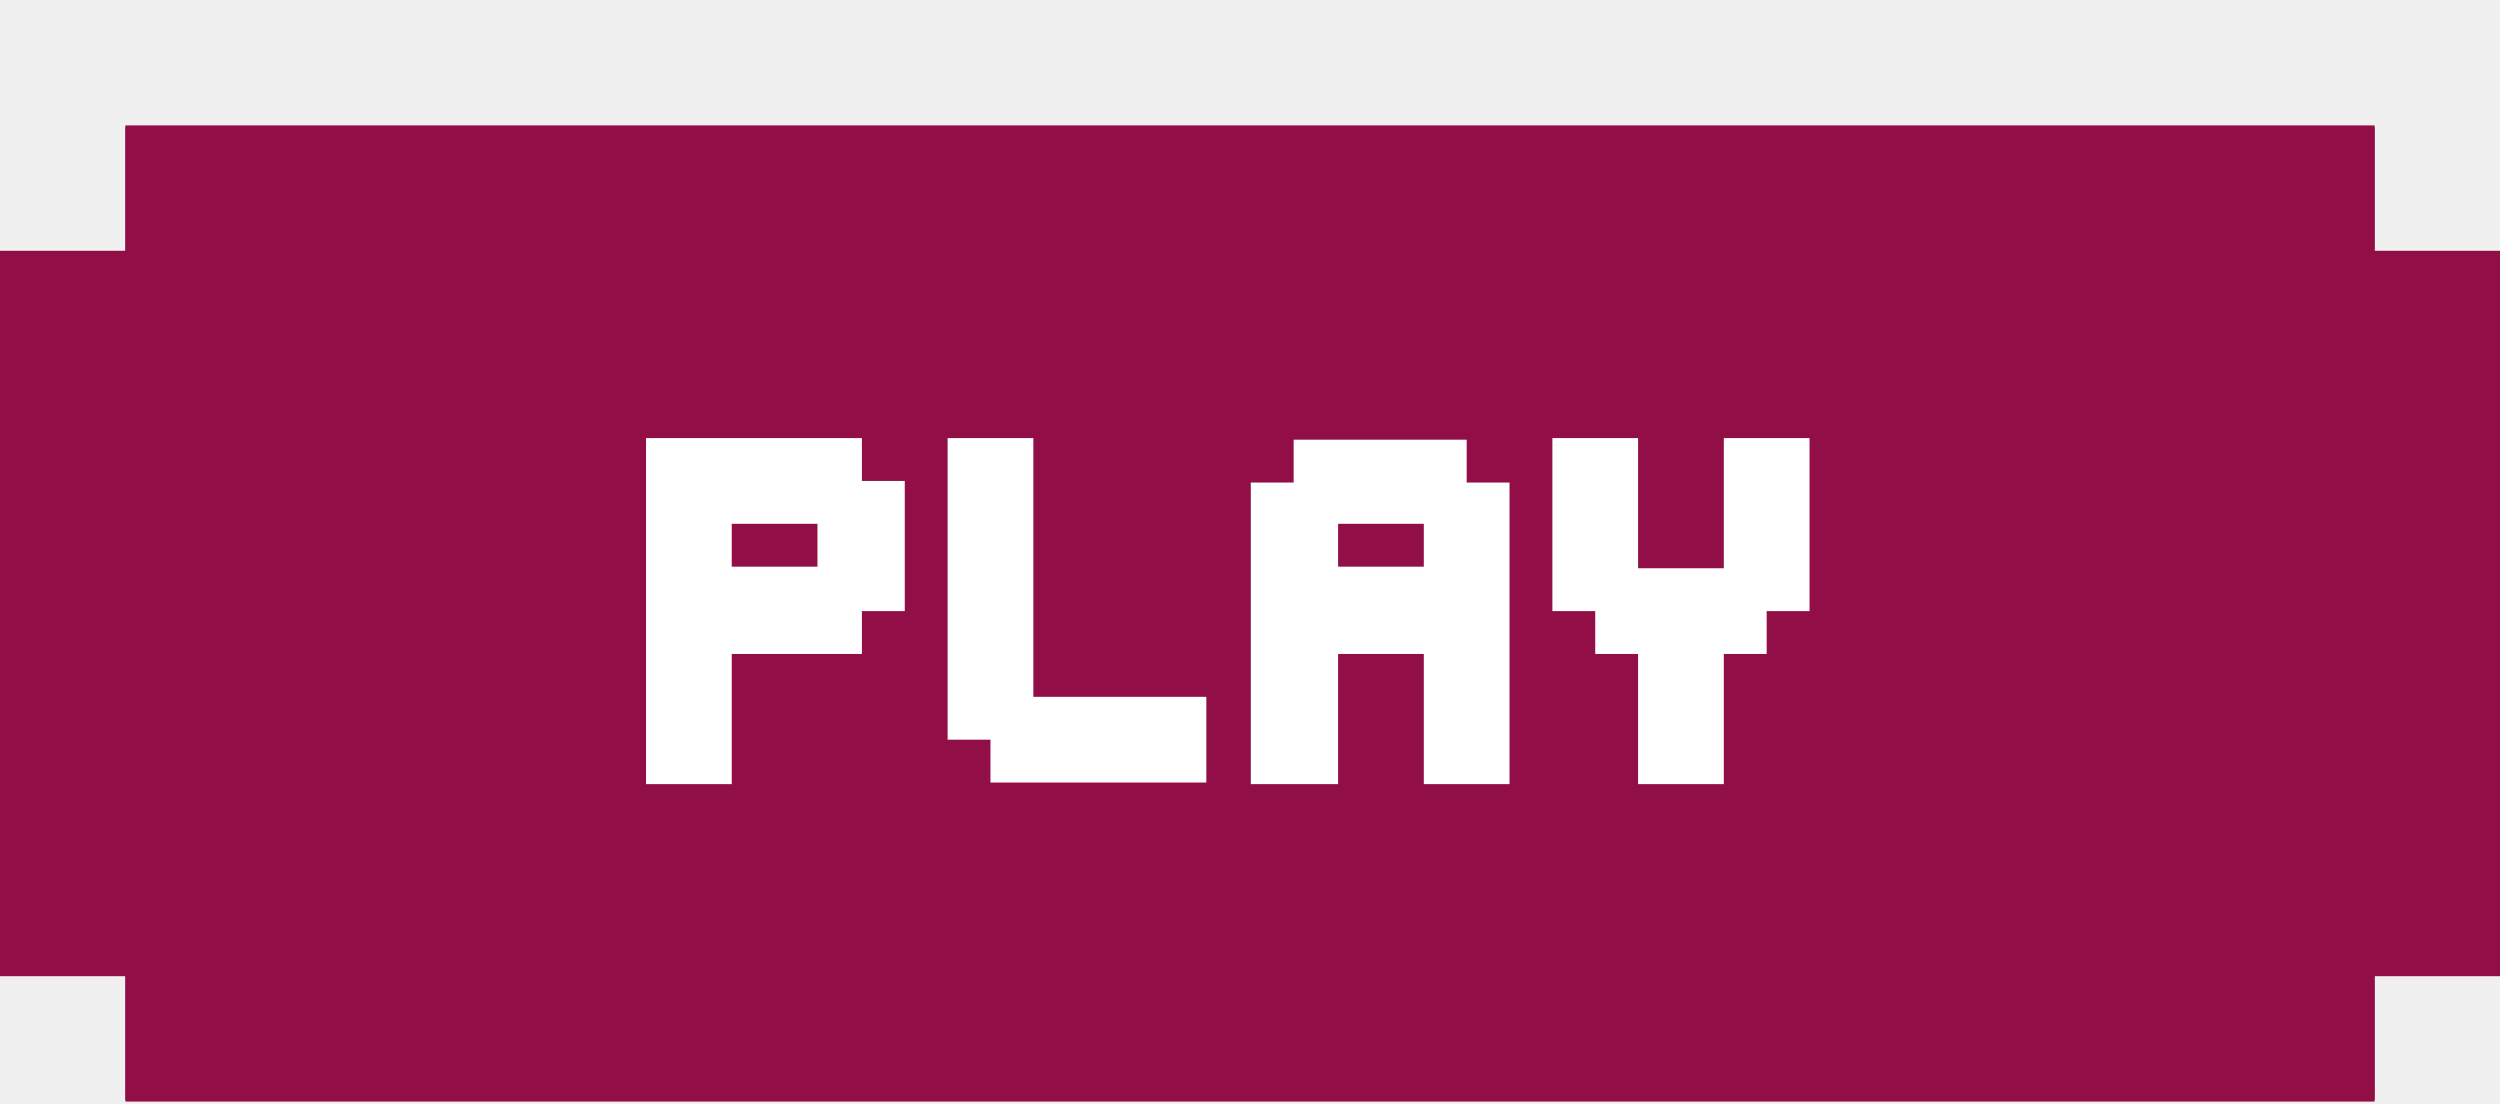
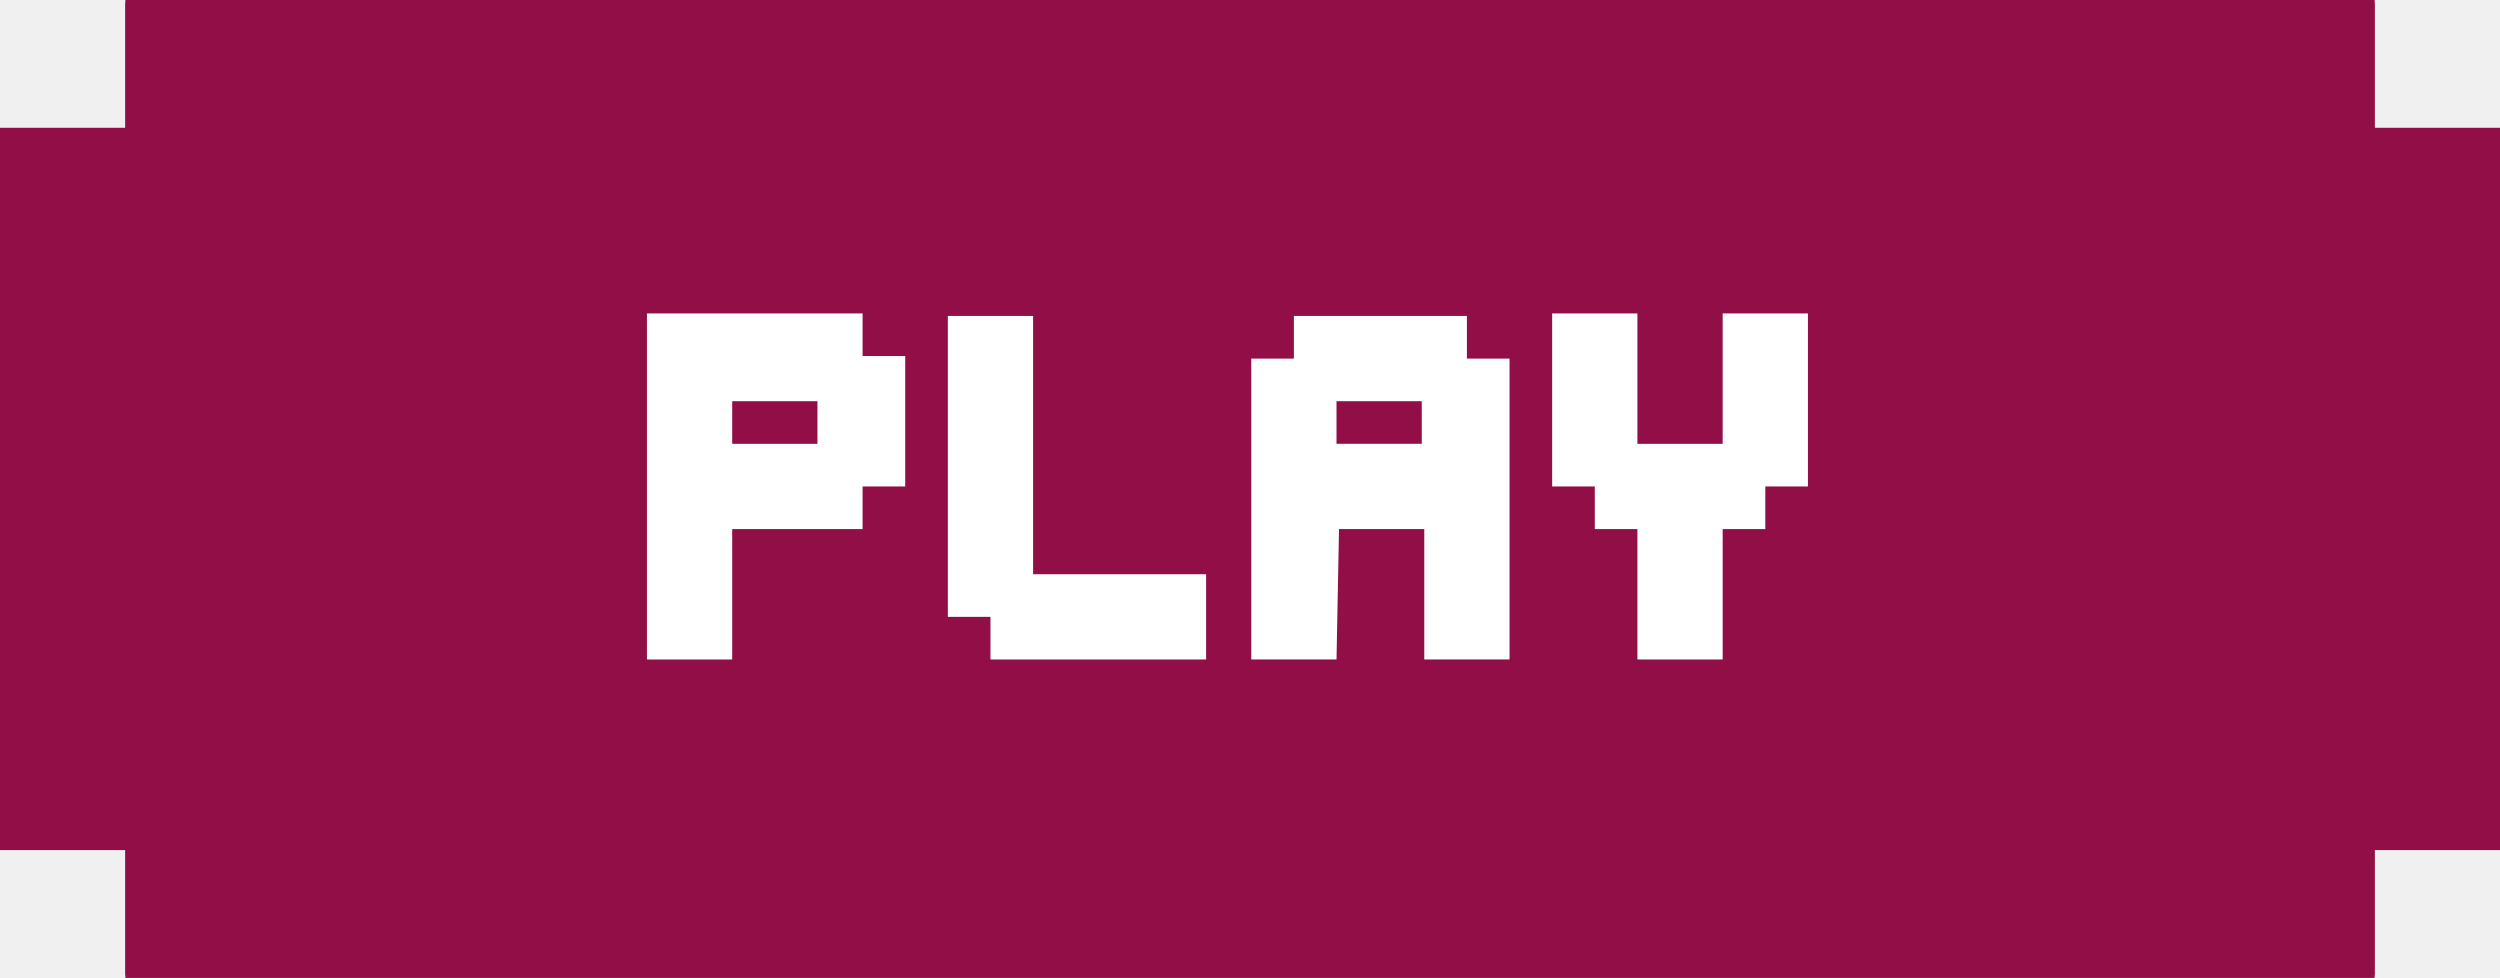
- <svg xmlns="http://www.w3.org/2000/svg" version="1.1" id="Layer_1" x="0px" y="0px" width="157.5px" height="69.5px" viewBox="0 0 157.5 69.5" style="enable-background:new 0 0 157.5 69.5;" xml:space="preserve">
+ <svg xmlns="http://www.w3.org/2000/svg" version="1.1" x="0px" y="0px" width="99.7px" height="39px" viewBox="0 0 99.7 39" style="enable-background:new 0 0 99.7 39;" xml:space="preserve">
  <style type="text/css">
- 	.st0{fill:#5895B7;}
- 	.st1{opacity:0.8;}
- 	.st2{fill:#C17620;}
- 	.st3{fill:#F4C24A;}
- 	.st4{fill:#FFFFFF;}
- 	.st5{fill:#2A6FBA;}
- 	.st6{fill:#4ABAEF;}
- 	.st7{fill:#95C9C8;}
- 	.st8{fill:#DDEFEE;}
- 	.st9{fill:#1B8E6F;}
- 	.st10{fill:#3CEA8A;}
- 	.st11{opacity:0.4;fill:#666666;}
- 	.st12{fill:#33BC6E;}
- 	.st13{fill:none;}
- 	.st14{fill:#7149A4;}
- 	.st15{fill:#BD86E0;}
- 	.st16{opacity:0.4;fill:#666666;stroke:#666666;stroke-width:4;stroke-linejoin:bevel;stroke-miterlimit:10;}
- 	.st17{fill:#F2F2F2;}
- 	.st18{fill:#E6E6E6;}
- 	.st19{fill:none;stroke:#000000;stroke-width:4;stroke-linejoin:bevel;stroke-miterlimit:10;}
- 	.st20{fill:#C6E0DE;}
- 	.st21{fill:#A7C6C3;}
- 	.st22{fill:#EE3D53;}
- 	.st23{fill:none;stroke:#000000;stroke-width:2;stroke-miterlimit:10;}
- 	.st24{fill:#A17559;}
- 	.st25{fill:#910E46;}
- 	.st26{fill:#238D6F;}
- 	.st27{fill:#704CA2;}
- 	.st28{fill:#47E88D;}
- 	.st29{fill:#BC88DE;}
+ 	.st0{fill:#910E46;}
+ 	.st1{fill:#FFFFFF;}
</style>
+   <defs>
+ </defs>
+   <polygon class="st0" points="94.7,5.1 94.7,0 89.7,0 48.6,0 5,0 5,5.1 0,5.1 0,33.9 5,33.9 5,38.9 48.6,38.9 89.7,38.9 94.7,38.9  94.7,33.9 99.7,33.9 99.7,5.1 " />
+   <polygon class="st0" points="94.7,5.1 94.7,0.1 89.7,0.1 48.6,0.1 5,0.1 5,5.1 0,5.1 0,33.9 5,33.9 5,39 48.6,39 89.7,39 94.7,39  94.7,33.9 99.7,33.9 99.7,5.1 " />
  <g>
-     <rect x="531.2" y="243.9" class="st0" width="484" height="82" />
-     <rect x="983.2" y="317.9" class="st0" width="107" height="30" />
-     <g class="st1">
-       <g>
-         <polygon class="st0" points="547.2,263.9 547.2,345.9 451.2,345.9 451.2,334.9 463.2,334.9 463.2,322.9 475.2,322.9 475.2,310.9      487.2,310.9 487.2,298.9 475.2,298.9 475.2,286.9 463.2,286.9 463.2,274.9 451.2,274.9 451.2,263.9    " />
-       </g>
-       <polygon class="st0" points="533.2,321.9 547.2,344.9 547.2,321.9   " />
-     </g>
-     <g>
-       <g>
-         <polygon class="st2" points="994.2,255.9 994.2,337.9 1090.2,337.9 1090.2,326.9 1078.2,326.9 1078.2,314.9 1066.2,314.9      1066.2,302.9 1054.2,302.9 1054.2,290.9 1066.2,290.9 1066.2,278.9 1078.2,278.9 1078.2,266.9 1090.2,266.9 1090.2,255.9    " />
-         <polygon class="st3" points="994.2,244.9 994.2,326.9 1090.2,326.9 1090.2,315.9 1078.2,315.9 1078.2,303.9 1066.2,303.9      1066.2,291.9 1054.2,291.9 1054.2,279.9 1066.2,279.9 1066.2,267.9 1078.2,267.9 1078.2,255.9 1090.2,255.9 1090.2,244.9    " />
-       </g>
-       <polygon class="st2" points="1008.2,313.9 994.2,336.9 994.3,313.9   " />
-       <g>
-         <g>
-           <polygon class="st2" points="538.2,255.9 538.2,337.9 442.2,337.9 442.2,326.9 454.2,326.9 454.2,314.9 466.2,314.9       466.2,302.9 478.2,302.9 478.2,290.9 466.2,290.9 466.2,278.9 454.2,278.9 454.2,266.9 442.2,266.9 442.2,255.9     " />
-           <polygon class="st3" points="538.2,244.9 538.2,326.9 442.2,326.9 442.2,315.9 454.2,315.9 454.2,303.9 466.2,303.9       466.2,291.9 478.2,291.9 478.2,279.9 466.2,279.9 466.2,267.9 454.2,267.9 454.2,255.9 442.2,255.9 442.2,244.9     " />
-         </g>
-         <polygon class="st2" points="524.2,313.9 538.2,336.9 538.2,313.9    " />
-       </g>
-       <g>
-         <rect x="524.2" y="231.9" class="st2" width="484" height="82" />
-         <rect x="524.2" y="219.9" class="st3" width="484" height="82" />
-       </g>
-     </g>
-     <g>
-       <path class="st4" d="M594.8,279.7h-8.6v-34.6h8.6v13h8.6v-13h8.6v34.6h-8.6v-13h-8.6V279.7z" />
-       <path class="st4" d="M616.4,249.5h4.3v-4.3H638v4.3h4.3v25.9H638v4.3h-17.3v-4.3h-4.3V249.5z M625.1,271.1h8.6v-17.3h-8.6V271.1z" />
-       <path class="st4" d="M655.3,279.7h-8.6v-34.6h8.6v17.3h4.3v-4.3h4.3v4.3h4.3v-17.3h8.6v34.6h-8.6v-4.3H664v-4.3h-4.3v4.3h-4.3    V279.7z" />
-       <path class="st4" d="M711.5,245.2h25.9v8.6h-8.6v25.9h-8.6v-25.9h-8.6V245.2z" />
-       <path class="st4" d="M741.7,249.5h4.3v-4.3h17.3v4.3h4.3v25.9h-4.3v4.3H746v-4.3h-4.3V249.5z M750.4,271.1h8.6v-17.3h-8.6V271.1z" />
-       <path class="st4" d="M810.8,279.7h-8.6v-34.6h21.6v4.3h4.3v13h-4.3v4.3h-13V279.7z M810.8,258.1h8.6v-4.3h-8.6V258.1z" />
-       <path class="st4" d="M836.8,275.4h-4.3v-30.2h8.6v25.9h17.3v8.6h-21.6V275.4z" />
-       <path class="st4" d="M871.3,279.7h-8.6v-30.2h4.3v-4.3h17.3v4.3h4.3v30.2H880v-13h-8.6V279.7z M880,258.1v-4.3h-8.6v4.3H880z" />
-       <path class="st4" d="M892.9,245.2h8.6v13h8.6v-13h8.6v17.3h-4.3v4.3h-4.3v13h-8.6v-13h-4.3v-4.3h-4.3V245.2z" />
-     </g>
-   </g>
-   <polygon class="st5" points="700.2,512.9 688.2,512.9 615.2,512.9 615.2,524.9 603.2,524.9 603.2,609.9 615.2,609.9 615.2,621.9   688.2,621.9 700.2,621.9 700.2,609.9 712.2,609.9 712.2,524.9 700.2,524.9 " />
-   <polygon class="st5" points="700.2,512.9 688.2,512.9 615.2,512.9 615.2,524.9 603.2,524.9 603.2,609.9 615.2,609.9 615.2,621.9   688.2,621.9 700.2,621.9 700.2,609.9 712.2,609.9 712.2,524.9 700.2,524.9 " />
-   <g>
-     <path class="st4" d="M639.8,547.2h28.4v5.7h5.7v17.1h-5.7v5.7h-17.1v-11.4h11.4v-5.7h-22.8V547.2z M651.2,581.3h11.4v11.4h-11.4   V581.3z" />
-   </g>
-   <polygon class="st5" points="851.2,512.9 839.2,512.9 766.2,512.9 766.2,524.9 754.2,524.9 754.2,609.9 766.2,609.9 766.2,621.9   839.2,621.9 851.2,621.9 851.2,609.9 863.2,609.9 863.2,524.9 851.2,524.9 " />
-   <polygon class="st6" points="851.2,502.9 839.2,502.9 766.2,502.9 766.2,514.9 754.2,514.9 754.2,599.9 766.2,599.9 766.2,611.9   839.2,611.9 851.2,611.9 851.2,599.9 863.2,599.9 863.2,514.9 851.2,514.9 " />
-   <g>
-     <path class="st4" d="M790.8,537.2h28.4v5.7h5.7v17.1h-5.7v5.7h-17.1v-11.4h11.4v-5.7h-22.8V537.2z M802.2,571.3h11.4v11.4h-11.4   V571.3z" />
-   </g>
-   <g>
-     <polygon class="st0" points="1886.2,357.5 1874.6,357.5 1874.6,345.8 1863.1,345.8 1863.1,333 1364.4,333 1364.4,345.8    1352.8,345.8 1352.8,357.5 1341.2,357.5 1341.2,1042.2 1352.8,1042.2 1352.8,1053.9 1364.4,1053.9 1364.4,1066.7 1863.1,1066.7    1863.1,1053.9 1874.6,1053.9 1874.6,1042.2 1886.2,1042.2  " />
-     <polygon class="st7" points="1886.2,345.5 1874.6,345.5 1874.6,333.8 1863.1,333.8 1863.1,321 1364.4,321 1364.4,333.8    1352.8,333.8 1352.8,345.5 1341.2,345.5 1341.2,1030.2 1352.8,1030.2 1352.8,1041.8 1364.4,1041.8 1364.4,1054.6 1863.1,1054.6    1863.1,1041.8 1874.6,1041.8 1874.6,1030.2 1886.2,1030.2  " />
-     <polygon class="st8" points="1886.2,333.4 1874.6,333.4 1874.6,321.8 1863.1,321.8 1863.1,309 1364.4,309 1364.4,321.8    1352.8,321.8 1352.8,333.4 1341.2,333.4 1341.2,1018.2 1352.8,1018.2 1352.8,1029.8 1364.4,1029.8 1364.4,1042.6 1863.1,1042.6    1863.1,1029.8 1874.6,1029.8 1874.6,1018.2 1886.2,1018.2  " />
-   </g>
-   <g>
-     <polygon class="st9" points="837.2,-7 827.2,-7 452.3,-7 452.3,3 442.2,3 442.2,60.9 452.3,60.9 452.3,71 827.2,71 837.2,71    837.2,60.9 847.3,60.9 847.3,3 837.2,3  " />
-     <polygon class="st10" points="837.2,-17 827.2,-17 452.3,-17 452.3,-7 442.2,-7 442.2,50.9 452.3,50.9 452.3,61 827.2,61 837.2,61    837.2,50.9 847.3,50.9 847.3,-7 837.2,-7  " />
-     <g>
-       <path class="st4" d="M562.3,33.9h-6.9V6.2h17.3v3.5h3.5V20h-3.5v3.5h-10.4V33.9z M562.3,16.6h6.9v-3.5h-6.9V16.6z" />
-       <path class="st4" d="M583,30.4h-3.5V6.2h6.9v20.7h13.8v6.9H583V30.4z" />
-       <path class="st4" d="M610.7,33.9h-6.9V9.7h3.5V6.2H621v3.5h3.5v24.2h-6.9V23.5h-6.9V33.9z M617.6,16.6v-3.5h-6.9v3.5H617.6z" />
-       <path class="st4" d="M627.9,6.2h6.9v10.4h6.9V6.2h6.9V20h-3.5v3.5h-3.5v10.4h-6.9V23.5h-3.5V20h-3.5V6.2z" />
-       <path class="st4" d="M655.6,30.4h-3.5V9.7h3.5V6.2h17.3v6.9H659v3.5h6.9v6.9H659v3.5h13.8v6.9h-17.3V30.4z" />
-       <path class="st4" d="M686.7,23.5h-3.5v10.4h-6.9V6.2h17.3v3.5h3.5V20h-3.5v3.5h3.5v10.4h-6.9v-6.9h-3.5V23.5z M683.2,16.6h6.9    v-3.5h-6.9V16.6z" />
-       <path class="st4" d="M724.7,6.2h6.9v27.6h-6.9V6.2z" />
-     </g>
-   </g>
-   <g>
-     <polygon class="st11" points="476.4,-127.6 474.4,-133.4 470.4,-145.4 452.6,-139.4 454.5,-133.6 448.8,-131.7 452.8,-119.6    458.6,-121.6 460.6,-115.8 472.6,-119.9 470.6,-125.7  " />
-     <polygon class="st11" points="515.2,-139.7 513.2,-145.4 509.2,-157.5 491.4,-151.4 493.3,-145.7 487.6,-143.7 491.6,-131.7    497.4,-133.7 499.4,-127.9 511.4,-132 509.4,-137.7  " />
-     <rect x="455.6" y="-186.6" transform="matrix(0.9472 -0.3207 0.3207 0.9472 77.9302 138.4341)" width="7.1" height="38.6" />
-     <polygon points="474.8,-132.4 472.8,-138.2 468.7,-150.2 451,-144.2 452.9,-138.4 447.1,-136.5 451.2,-124.4 457,-126.4    458.9,-120.6 471,-124.7 469,-130.5  " />
-     <rect x="494.1" y="-199.7" transform="matrix(0.9472 -0.3207 0.3207 0.9472 84.1402 150.0838)" width="7.1" height="38.6" />
-     <polygon points="513.2,-145.4 511.3,-151.2 507.2,-163.2 489.4,-157.2 491.4,-151.4 485.6,-149.5 489.7,-137.5 495.4,-139.4    497.4,-133.7 509.4,-137.7 507.5,-143.5  " />
-     <rect x="445.6" y="-208.9" transform="matrix(0.9472 -0.3207 0.3207 0.9472 89.0444 139.9896)" width="47.7" height="17.3" />
-   </g>
-   <g>
-     <polygon class="st11" points="542.6,-94 543.5,-98.2 545.4,-106.8 532.6,-109.6 531.7,-105.5 527.6,-106.4 525.7,-97.8    529.8,-96.8 528.9,-92.7 537.5,-90.8 538.5,-94.9  " />
-     <polygon class="st11" points="570.1,-87.3 571,-91.4 572.9,-100 560.1,-102.9 559.2,-98.7 555.1,-99.6 553.2,-91 557.3,-90.1    556.4,-85.9 565.1,-84 566,-88.2  " />
-     <rect x="544.2" y="-137.4" transform="matrix(0.9766 0.2149 -0.2149 0.9766 -13.866 -120.3652)" width="5" height="26.9" />
-     <polygon points="543.4,-97.5 544.3,-101.6 546.2,-110.3 533.4,-113.1 532.5,-108.9 528.3,-109.9 526.4,-101.2 530.6,-100.3    529.7,-96.2 538.3,-94.3 539.2,-98.4  " />
-     <rect x="571.8" y="-131.3" transform="matrix(0.9766 0.2149 -0.2149 0.9766 -11.9119 -126.1671)" width="5" height="26.9" />
-     <polygon points="571,-91.4 571.9,-95.6 573.8,-104.2 561.1,-107 560.1,-102.9 556,-103.8 554.1,-95.1 558.2,-94.2 557.3,-90.1    566,-88.2 566.9,-92.3  " />
-     <rect x="548" y="-145.9" transform="matrix(0.9766 0.2149 -0.2149 0.9766 -16.8778 -124.6096)" width="33.3" height="12" />
-   </g>
-   <g>
-     <polygon class="st11" points="618.6,-155.8 617.9,-158.9 616.5,-165.2 607.1,-163.1 607.8,-160.1 604.8,-159.4 606.2,-153.1    609.2,-153.7 609.9,-150.7 616.3,-152.1 615.6,-155.2  " />
-     <polygon class="st11" points="639,-159.8 638.4,-162.9 637,-169.2 627.6,-167.1 628.2,-164.1 625.2,-163.4 626.6,-157.1    629.7,-157.8 630.3,-154.7 636.7,-156.1 636,-159.2  " />
-     <rect x="610.2" y="-186.9" transform="matrix(0.9761 -0.2173 0.2173 0.9761 53.0854 128.7609)" width="3.6" height="19.8" />
-     <polygon points="618.1,-158.4 617.4,-161.4 616,-167.8 606.6,-165.7 607.3,-162.6 604.2,-161.9 605.6,-155.6 608.7,-156.3    609.3,-153.2 615.7,-154.6 615,-157.7  " />
-     <rect x="630.5" y="-191.4" transform="matrix(0.9761 -0.2173 0.2173 0.9761 54.5529 133.0657)" width="3.6" height="19.8" />
-     <polygon points="638.4,-162.9 637.7,-165.9 636.3,-172.3 626.9,-170.2 627.6,-167.1 624.5,-166.5 625.9,-160.1 629,-160.8    629.7,-157.8 636,-159.2 635.3,-162.2  " />
-     <rect x="606.9" y="-197.7" transform="matrix(0.9761 -0.2173 0.2173 0.9761 56.7786 129.9044)" width="24.4" height="8.8" />
-   </g>
-   <g>
-     <polygon class="st11" points="639.2,-110.1 641.8,-114.2 647.3,-122.7 634.6,-130.8 632,-126.7 627.9,-129.3 622.4,-120.7    626.6,-118.1 623.9,-114 632.5,-108.6 635.1,-112.7  " />
-     <polygon class="st11" points="666.2,-92 668.8,-96.1 674.3,-104.6 661.6,-112.7 659,-108.6 654.9,-111.2 649.4,-102.6 653.5,-100    650.9,-95.9 659.5,-90.5 662.1,-94.6  " />
-     <rect x="652.5" y="-156.2" transform="matrix(0.844 0.5363 -0.5363 0.844 26.7455 -373.4218)" width="5.7" height="30.9" />
-     <polygon points="641.4,-113.5 644,-117.6 649.5,-126.2 636.8,-134.2 634.2,-130.1 630.1,-132.7 624.6,-124.2 628.7,-121.6    626.1,-117.4 634.7,-112 637.3,-116.1  " />
-     <rect x="679.9" y="-138.7" transform="matrix(0.844 0.5363 -0.5363 0.844 40.3699 -385.4126)" width="5.7" height="30.9" />
-     <polygon points="668.8,-96.1 671.5,-100.2 676.9,-108.8 664.2,-116.8 661.6,-112.7 657.5,-115.3 652,-106.7 656.2,-104.1    653.5,-100 662.1,-94.6 664.7,-98.7  " />
-     <rect x="662" y="-157.8" transform="matrix(0.844 0.5363 -0.5363 0.844 25.314 -388.784)" width="38.2" height="13.8" />
-   </g>
-   <g>
-     <polygon class="st9" points="360.5,-550.5 353.9,-550.5 107.5,-550.5 107.5,-543.9 100.9,-543.9 100.9,-505.8 107.5,-505.8    107.5,-499.2 353.9,-499.2 360.5,-499.2 360.5,-505.8 367.1,-505.8 367.1,-543.9 360.5,-543.9  " />
-     <polygon class="st12" points="360.5,-550.5 353.9,-550.5 107.5,-550.5 107.5,-543.9 100.9,-543.9 100.9,-505.8 107.5,-505.8    107.5,-499.2 353.9,-499.2 360.5,-499.2 360.5,-505.8 367.1,-505.8 367.1,-543.9 360.5,-543.9  " />
-     <g>
-       <path class="st4" d="M167.3-532.9h2.3v-2.3h11.4v4.5h-9.1v9.1h9.1v4.5h-11.4v-2.3h-2.3V-532.9z" />
-       <path class="st4" d="M187.7-517h-4.5v-15.9h2.3v-2.3h9.1v2.3h2.3v15.9h-4.5v-6.8h-4.5V-517z M192.3-528.4v-2.3h-4.5v2.3H192.3z" />
-       <path class="st4" d="M201.4-519.3h-2.3v-15.9h4.5v13.6h9.1v4.5h-11.4V-519.3z" />
-       <path class="st4" d="M215-535.2h4.5v18.2H215V-535.2z" />
-       <path class="st4" d="M221.8-535.2h11.4v2.3h2.3v13.6h-2.3v2.3h-11.4V-535.2z M226.3-528.4h4.5v-2.3h-4.5V-528.4z M226.3-521.6h4.5    v-2.3h-4.5V-521.6z" />
-       <path class="st4" d="M244.5-523.9h-2.3v6.8h-4.5v-15.9h2.3v-2.3h9.1v2.3h2.3v6.8h-2.3v2.3h2.3v6.8h-4.5v-4.5h-2.3V-523.9z     M242.2-528.4h4.5v-2.3h-4.5V-528.4z" />
-       <path class="st4" d="M258.1-517h-4.5v-15.9h2.3v-2.3h9.1v2.3h2.3v15.9h-4.5v-6.8h-4.5V-517z M262.7-528.4v-2.3h-4.5v2.3H262.7z" />
-       <path class="st4" d="M269.5-535.2h13.6v4.5h-4.5v13.6H274v-13.6h-4.5V-535.2z" />
-       <path class="st4" d="M287.7-519.3h-2.3v-13.6h2.3v-2.3H299v4.5h-9.1v2.3h4.5v4.5h-4.5v2.3h9.1v4.5h-11.4V-519.3z" />
-     </g>
-   </g>
-   <g>
-     <polygon class="st9" points="680.5,-482.5 673.9,-482.5 427.5,-482.5 427.5,-475.9 420.9,-475.9 420.9,-437.8 427.5,-437.8    427.5,-431.2 673.9,-431.2 680.5,-431.2 680.5,-437.8 687.1,-437.8 687.1,-475.9 680.5,-475.9  " />
-     <polygon class="st10" points="680.5,-489.1 673.9,-489.1 427.5,-489.1 427.5,-482.4 420.9,-482.4 420.9,-444.4 427.5,-444.4    427.5,-437.8 673.9,-437.8 680.5,-437.8 680.5,-444.4 687.1,-444.4 687.1,-482.4 680.5,-482.4  " />
-     <g>
-       <path class="st4" d="M487.3-471.5h2.3v-2.3h11.4v4.5h-9.1v9.1h9.1v4.5h-11.4v-2.3h-2.3V-471.5z" />
-       <path class="st4" d="M507.7-455.6h-4.5v-15.9h2.3v-2.3h9.1v2.3h2.3v15.9h-4.5v-6.8h-4.5V-455.6z M512.3-467v-2.3h-4.5v2.3H512.3z" />
-       <path class="st4" d="M521.4-457.9h-2.3v-15.9h4.5v13.6h9.1v4.5h-11.4V-457.9z" />
-       <path class="st4" d="M535-473.8h4.5v18.2H535V-473.8z" />
-       <path class="st4" d="M541.8-473.8h11.4v2.3h2.3v13.6h-2.3v2.3h-11.4V-473.8z M546.3-467h4.5v-2.3h-4.5V-467z M546.3-460.2h4.5    v-2.3h-4.5V-460.2z" />
-       <path class="st4" d="M564.5-462.4h-2.3v6.8h-4.5v-15.9h2.3v-2.3h9.1v2.3h2.3v6.8h-2.3v2.3h2.3v6.8h-4.5v-4.5h-2.3V-462.4z     M562.2-467h4.5v-2.3h-4.5V-467z" />
-       <path class="st4" d="M578.1-455.6h-4.5v-15.9h2.3v-2.3h9.1v2.3h2.3v15.9h-4.5v-6.8h-4.5V-455.6z M582.7-467v-2.3h-4.5v2.3H582.7z" />
-       <path class="st4" d="M589.5-473.8h13.6v4.5h-4.5v13.6H594v-13.6h-4.5V-473.8z" />
-       <path class="st4" d="M607.7-457.9h-2.3v-13.6h2.3v-2.3H619v4.5h-9.1v2.3h4.5v4.5h-4.5v2.3h9.1v4.5h-11.4V-457.9z" />
-     </g>
-   </g>
-   <g>
-     <rect x="422.5" y="-400.1" class="st9" width="219.8" height="28.8" />
-     <rect x="417.7" y="-406.7" class="st9" width="229.4" height="30.6" />
-     <polygon class="st10" points="417.7,-411.1 417.7,-381.8 422.5,-381.8 422.5,-376.1 642.2,-376.1 642.2,-381.8 647,-381.8    647,-411.1  " />
-   </g>
-   <polygon class="st9" points="637.5,-396.2 637.5,-401.3 632.4,-401.3 632.4,-401.4 575.7,-401.4 545.1,-401.4 519.5,-401.4   495.7,-401.4 432.3,-401.4 432.3,-401.3 427.2,-401.3 427.2,-396.2 422.1,-396.2 422.1,-388.6 427.2,-388.6 427.2,-383.5   432.3,-383.5 432.3,-383.4 495.7,-383.4 519.5,-383.4 545.1,-383.4 575.7,-383.4 632.4,-383.4 632.4,-383.5 637.5,-383.5   637.5,-388.5 642.5,-388.5 642.5,-396.2 " />
-   <g>
-     <rect x="413.5" y="-302.1" class="st13" width="4.7" height="0.1" />
-     <rect x="413.5" y="-284.2" class="st13" width="4.7" height="0.1" />
-     <polygon class="st4" points="434.6,-284.2 434.6,-289.3 439.6,-289.3 439.6,-296.9 434.6,-296.9 434.6,-302 429.5,-302    429.5,-302.1 418.3,-302.1 418.3,-302.1 413.5,-302.1 413.5,-284.2 418.3,-284.2 418.3,-284.1 429.5,-284.1 429.5,-284.2  " />
-   </g>
-   <g>
-     <polygon class="st4" points="387.7,-337.7 387.7,-342.8 382.6,-342.8 382.6,-342.9 366.7,-342.9 366.7,-324.9 382.6,-324.9    382.6,-324.9 387.7,-324.9 387.7,-330 392.8,-330 392.8,-337.7  " />
-     <polygon class="st4" points="374.2,-298.8 374.2,-303.9 374.2,-303.9 374.2,-304 369.7,-304 369.1,-304 364.6,-304 364.6,-303.9    364.6,-303.9 364.6,-298.9 359.5,-298.9 359.5,-291.2 364.6,-291.2 364.6,-286.1 364.6,-286.1 364.6,-286 369.1,-286 369.7,-286    374.2,-286 374.2,-286.1 374.2,-286.1 374.2,-291.2 379.3,-291.2 379.3,-298.8  " />
-   </g>
-   <polygon class="st4" points="324.4,-396.2 324.4,-401.3 324.4,-401.3 324.4,-401.4 319.9,-401.4 319.3,-401.4 314.8,-401.4   314.8,-401.3 314.8,-401.3 314.8,-396.2 309.7,-396.2 309.7,-388.6 314.8,-388.6 314.8,-383.5 314.8,-383.5 314.8,-383.4   319.3,-383.4 319.9,-383.4 324.4,-383.4 324.4,-383.5 324.4,-383.5 324.4,-388.5 329.5,-388.5 329.5,-396.2 " />
-   <polygon class="st14" points="1290.2,-7 1280.2,-7 905.3,-7 905.3,3 895.2,3 895.2,60.9 905.3,60.9 905.3,71 1280.2,71 1290.2,71   1290.2,60.9 1300.3,60.9 1300.3,3 1290.2,3 " />
-   <polygon class="st15" points="1290.2,-17 1280.2,-17 905.3,-17 905.3,-7 895.2,-7 895.2,50.9 905.3,50.9 905.3,61 1280.2,61   1290.2,61 1290.2,50.9 1300.3,50.9 1300.3,-7 1290.2,-7 " />
-   <g>
-     <path class="st4" d="M1007.9,33.9h-6.9V6.2h17.3v3.5h3.5V20h-3.5v3.5h-10.4V33.9z M1007.9,16.6h6.9v-3.5h-6.9V16.6z" />
-     <path class="st4" d="M1028.6,30.4h-3.5V6.2h6.9v20.7h13.8v6.9h-17.3V30.4z" />
-     <path class="st4" d="M1056.2,33.9h-6.9V9.7h3.5V6.2h13.8v3.5h3.5v24.2h-6.9V23.5h-6.9V33.9z M1063.2,16.6v-3.5h-6.9v3.5H1063.2z" />
-     <path class="st4" d="M1073.5,6.2h6.9v10.4h6.9V6.2h6.9V20h-3.5v3.5h-3.5v10.4h-6.9V23.5h-3.5V20h-3.5V6.2z" />
-     <path class="st4" d="M1101.2,30.4h-3.5V9.7h3.5V6.2h17.3v6.9h-13.8v3.5h6.9v6.9h-6.9v3.5h13.8v6.9h-17.3V30.4z" />
-     <path class="st4" d="M1132.3,23.5h-3.5v10.4h-6.9V6.2h17.3v3.5h3.5V20h-3.5v3.5h3.5v10.4h-6.9v-6.9h-3.5V23.5z M1128.8,16.6h6.9   v-3.5h-6.9V16.6z" />
-     <path class="st4" d="M1170.3,6.2h17.3v3.5h3.5V20h-3.5v3.5h-10.4v3.5h13.8v6.9h-20.7V20h3.5v-3.5h10.4v-3.5h-13.8V6.2z" />
-   </g>
-   <g>
-     <rect x="916.2" y="-13" class="st4" width="45.1" height="5.7" />
-     <rect x="967.5" y="-13" class="st4" width="5.7" height="5.7" />
-   </g>
-   <g>
-     <rect x="461.7" y="-12" class="st4" width="45.1" height="5.7" />
-     <rect x="513" y="-12" class="st4" width="5.7" height="5.7" />
-   </g>
-   <polygon class="st16" points="850.8,-172 857.2,-166.4 851.6,-160 872.1,-142.7 872.1,-104.8 892.8,-130.9 924.6,-101.5   930.4,-107.7 935.4,-103.1 1007,-221.8 " />
-   <polygon class="st17" points="848.4,-179.1 854.8,-173.5 849.2,-167.1 869.6,-149.8 869.6,-111.9 890.3,-138 922.1,-108.6   927.9,-114.9 932.9,-110.2 1004.5,-228.9 " />
-   <polygon class="st18" points="890.4,-138.2 1004.8,-229 869.7,-150 869.7,-112.1 " />
-   <polygon class="st19" points="847.3,-179 853.7,-173.4 848.1,-167 868.5,-149.6 868.5,-111.7 889.3,-137.8 921,-108.5 926.9,-114.7   931.8,-110.1 1003.5,-228.8 " />
-   <g>
-     <polygon class="st20" points="783.2,-485.7 783.2,-322.1 793.5,-322.1 793.5,-312.6 803.9,-312.6 803.9,-302.1 1251.4,-302.1    1251.4,-312.6 1261.8,-312.6 1261.8,-322.1 1272.2,-322.1 1272.2,-485.7  " />
-     <polygon class="st20" points="1272.2,-485.7 1272.2,-579.8 1261.8,-579.8 1261.8,-589.4 1251.4,-589.4 1251.4,-599.8 803.9,-599.8    803.9,-589.4 793.5,-589.4 793.5,-579.8 783.2,-579.8 783.2,-485.7  " />
-   </g>
-   <g>
-     <polygon class="st21" points="793.5,-583.2 803.9,-583.2 803.9,-591.2 793.5,-591.2 793.5,-583.3 783.2,-583.3 783.2,-575.3    793.5,-575.3  " />
-     <rect x="803.9" y="-599.9" class="st21" width="447.5" height="8" />
-     <polygon class="st21" points="1261.8,-583.3 1261.8,-591.2 1251.4,-591.2 1251.4,-583.2 1261.8,-583.2 1261.8,-575.3    1272.2,-575.3 1272.2,-583.3  " />
-   </g>
-   <g>
-     <g>
-       <g>
-         <rect x="390" y="-664.2" width="10.2" height="10.2" />
-       </g>
-     </g>
-     <g>
-       <g>
-         <path d="M451.5-674.5v5.1h-5.1v5.1h5.1v20.5h5.1v5.1h-5.1v5.1h5.1h5.1v-10.2h15.4v5.1h5.1v-5.1v-30.7H451.5z M477.1-648.9h-20.5     v-20.5h20.5V-648.9z" />
-       </g>
-     </g>
-     <g>
-       <g>
-         <rect x="461.7" y="-664.2" width="10.2" height="10.2" />
-       </g>
-     </g>
-     <g>
-       <g>
-         <rect x="390" y="-592.5" width="10.2" height="10.2" />
-       </g>
-     </g>
-     <g>
-       <g>
-         <rect x="451.5" y="-602.8" width="5.1" height="5.1" />
-       </g>
-     </g>
-     <g>
-       <g>
-         <rect x="425.9" y="-577.2" width="5.1" height="5.1" />
-       </g>
-     </g>
-     <g>
-       <g>
-         <rect x="431" y="-597.6" width="5.1" height="5.1" />
-       </g>
-     </g>
-     <g>
-       <g>
-         <rect x="431" y="-587.4" width="5.1" height="5.1" />
-       </g>
-     </g>
-     <g>
-       <g>
-         <rect x="477.1" y="-613" width="5.1" height="5.1" />
-       </g>
-     </g>
-     <g>
-       <g>
-         <rect x="379.8" y="-613" width="5.1" height="5.1" />
-       </g>
-     </g>
-     <g>
-       <g>
-         <rect x="379.8" y="-638.6" width="5.1" height="5.1" />
-       </g>
-     </g>
-     <g>
-       <g>
-         <polygon points="436.1,-669.3 436.1,-664.2 425.9,-664.2 425.9,-659.1 441.2,-659.1 441.2,-664.2 441.2,-669.3    " />
-       </g>
-     </g>
-     <g>
-       <g>
-         <path d="M477.1-633.5v5.1h-10.2v5.1h-15.4v-5.1h-5.1v5.1h-10.2v5.1h15.4v5.1h-10.2h-5.1v-5.1H431v5.1h-5.1v-5.1h-5.1v5.1h-5.1     v5.1h10.2v5.1h5.1v-5.1h10.2v5.1h-5.1v5.1h5.1v10.2h5.1v5.1h5.1v-5.1h15.4v-10.2h5.1v-5.1h-5.1V-613h-10.2v-5.1h10.2v5.1h5.1     v-5.1h5.1v-5.1h5.1v-5.1v-5.1H477.1L477.1-633.5z M461.7-607.9v15.4h-15.4v-15.4H461.7z" />
-       </g>
-     </g>
-     <g>
-       <g>
-         <polygon points="446.3,-643.7 441.2,-643.7 441.2,-638.6 436.1,-638.6 436.1,-633.5 436.1,-628.4 441.2,-628.4 441.2,-633.5      446.3,-633.5 446.3,-638.6 451.5,-638.6 451.5,-643.7    " />
-       </g>
-     </g>
-     <g>
-       <g>
-         <rect x="436.1" y="-577.2" width="10.2" height="5.1" />
-       </g>
-     </g>
-     <g>
-       <g>
-         <rect x="420.7" y="-669.3" width="5.1" height="5.1" />
-       </g>
-     </g>
-     <g>
-       <g>
-         <rect x="461.7" y="-633.5" width="5.1" height="5.1" />
-       </g>
-     </g>
-     <g>
-       <g>
-         <rect x="466.8" y="-638.6" width="5.1" height="5.1" />
-       </g>
-     </g>
-     <g>
-       <g>
-         <rect x="400.2" y="-613" width="5.1" height="5.1" />
-       </g>
-     </g>
-     <g>
-       <g>
-         <path d="M410.5-577.2v-20.5h5.1v-5.1v-5.1h-5.1v5.1h-15.4v-5.1H390h-5.1v5.1h-5.1v30.7h30.7h10.2v-5.1H410.5z M405.4-577.2h-20.5     v-20.5h20.5V-577.2z" />
-       </g>
-     </g>
-     <g>
-       <g>
-         <rect x="410.5" y="-643.7" width="5.1" height="5.1" />
-       </g>
-     </g>
-     <g>
-       <g>
-         <path d="M415.6-674.5h-5.1h-30.7v30.7h5.1v5.1h5.1v-5.1h5.1v5.1h5.1v-5.1h10.2V-654h5.1v-5.1h-5.1v-10.2h5.1h5.1v-5.1H415.6z      M405.4-648.9h-20.5v-20.5h20.5V-648.9z" />
-       </g>
-     </g>
-     <g>
-       <g>
-         <rect x="441.2" y="-659.1" width="5.1" height="5.1" />
-       </g>
-     </g>
-     <g>
-       <g>
-         <rect x="431" y="-674.5" width="5.1" height="5.1" />
-       </g>
-     </g>
-     <g>
-       <g>
-         <path d="M441.2-643.7v-5.1h-5.1v-5.1H431v5.1h-10.2v-5.1h-5.1v5.1v5.1h5.1v10.2h-15.4v-5.1h-5.1v5.1h-15.4v5.1h10.2v5.1h-15.4     v5.1h15.4v5.1h5.1v-5.1h5.1v5.1h5.1v-5.1h10.2v-5.1h-5.1v-5.1h5.1h5.1v5.1h5.1h5.1v-5.1H431v-5.1h-5.1v-10.2H441.2L441.2-643.7z      M410.5-623.2h-10.2v-5.1h10.2V-623.2z" />
-       </g>
-     </g>
-     <g>
-       <g>
-         <polygon points="425.9,-592.5 425.9,-597.6 425.9,-602.8 420.7,-602.8 420.7,-597.6 415.6,-597.6 415.6,-592.5 420.7,-592.5      420.7,-587.4 415.6,-587.4 415.6,-582.3 425.9,-582.3 425.9,-587.4 431,-587.4 431,-592.5    " />
-       </g>
-     </g>
-     <g>
-       <g>
-         <polygon points="471.9,-582.3 471.9,-587.4 466.8,-587.4 466.8,-582.3 451.5,-582.3 451.5,-577.2 461.7,-577.2 461.7,-572      466.8,-572 466.8,-577.2 477.1,-577.2 477.1,-572 482.2,-572 482.2,-577.2 482.2,-582.3    " />
-       </g>
-     </g>
-     <g>
-       <g>
-         <polygon points="477.1,-602.8 477.1,-597.6 471.9,-597.6 471.9,-592.5 482.2,-592.5 482.2,-597.6 482.2,-602.8    " />
-       </g>
-     </g>
-   </g>
-   <g>
-     <g>
-       <polygon class="st9" points="151.7,-258.3 148,-258.3 10.8,-258.3 10.8,-254.6 7.1,-254.6 7.1,-233.5 10.8,-233.5 10.8,-229.8     148,-229.8 151.7,-229.8 151.7,-233.5 155.3,-233.5 155.3,-254.6 151.7,-254.6   " />
-       <polygon class="st12" points="151.7,-258.3 148,-258.3 10.8,-258.3 10.8,-254.6 7.1,-254.6 7.1,-233.5 10.8,-233.5 10.8,-229.8     148,-229.8 151.7,-229.8 151.7,-233.5 155.3,-233.5 155.3,-254.6 151.7,-254.6   " />
-       <g>
-         <path class="st4" d="M39-243.5h-1.3v3.8h-2.5v-10.1h6.3v1.3h1.3v3.8h-1.3v1.3h1.3v3.8h-2.5v-2.5H39V-243.5z M37.8-246h2.5v-1.3     h-2.5V-246z" />
-         <path class="st4" d="M45.3-241h-1.3v-7.6h1.3v-1.3h6.3v2.5h-5.1v1.3h2.5v2.5h-2.5v1.3h5.1v2.5h-6.3V-241z" />
-         <path class="st4" d="M54.2-241h-1.3v-7.6h1.3v-1.3h5.1v1.3h1.3v2.5H58v-1.3h-2.5v5.1H58v-1.3h2.5v2.5h-1.3v1.3h-5.1V-241z" />
-         <path class="st4" d="M64.3-239.7h-2.5v-8.9h1.3v-1.3h5.1v1.3h1.3v8.9h-2.5v-3.8h-2.5V-239.7z M66.8-246v-1.3h-2.5v1.3H66.8z" />
-         <path class="st4" d="M71.9-241h-1.3v-8.9h2.5v7.6h5.1v2.5h-6.3V-241z" />
-         <path class="st4" d="M79.5-249.8H82v10.1h-2.5V-249.8z" />
-         <path class="st4" d="M83.3-249.8h6.3v1.3h1.3v7.6h-1.3v1.3h-6.3V-249.8z M85.8-246h2.5v-1.3h-2.5V-246z M85.8-242.2h2.5v-1.3     h-2.5V-242.2z" />
-         <path class="st4" d="M95.9-243.5h-1.3v3.8h-2.5v-8.9h1.3v-1.3h5.1v1.3h1.3v3.8h-1.3v1.3h1.3v3.8h-2.5v-2.5h-1.3V-243.5z      M94.7-246h2.5v-1.3h-2.5V-246z" />
-         <path class="st4" d="M103.5-239.7H101v-8.9h1.3v-1.3h5.1v1.3h1.3v8.9H106v-3.8h-2.5V-239.7z M106-246v-1.3h-2.5v1.3H106z" />
-         <path class="st4" d="M109.8-249.8h7.6v2.5h-2.5v7.6h-2.5v-7.6h-2.5V-249.8z" />
-         <path class="st4" d="M120-241h-1.3v-7.6h1.3v-1.3h6.3v2.5h-5.1v1.3h2.5v2.5h-2.5v1.3h5.1v2.5H120V-241z" />
-       </g>
-     </g>
-     <g>
-       <rect x="13.2" y="-256.2" class="st4" width="13.1" height="1.7" />
-       <rect x="28.1" y="-256.2" class="st4" width="1.7" height="1.7" />
-     </g>
-   </g>
-   <g>
-     <g>
-       <polygon class="st9" points="151.7,-216.3 148,-216.3 10.8,-216.3 10.8,-212.6 7.1,-212.6 7.1,-191.5 10.8,-191.5 10.8,-187.8     148,-187.8 151.7,-187.8 151.7,-191.5 155.3,-191.5 155.3,-212.6 151.7,-212.6   " />
-       <polygon class="st10" points="151.7,-220 148,-220 10.8,-220 10.8,-216.3 7.1,-216.3 7.1,-195.1 10.8,-195.1 10.8,-191.4     148,-191.4 151.7,-191.4 151.7,-195.1 155.3,-195.1 155.3,-216.3 151.7,-216.3   " />
-       <g>
-         <path class="st4" d="M39-205.2h-1.3v3.8h-2.5v-10.1h6.3v1.3h1.3v3.8h-1.3v1.3h1.3v3.8h-2.5v-2.5H39V-205.2z M37.8-207.7h2.5v-1.3     h-2.5V-207.7z" />
-         <path class="st4" d="M45.3-202.6h-1.3v-7.6h1.3v-1.3h6.3v2.5h-5.1v1.3h2.5v2.5h-2.5v1.3h5.1v2.5h-6.3V-202.6z" />
-         <path class="st4" d="M54.2-202.6h-1.3v-7.6h1.3v-1.3h5.1v1.3h1.3v2.5H58v-1.3h-2.5v5.1H58v-1.3h2.5v2.5h-1.3v1.3h-5.1V-202.6z" />
-         <path class="st4" d="M64.3-201.4h-2.5v-8.9h1.3v-1.3h5.1v1.3h1.3v8.9h-2.5v-3.8h-2.5V-201.4z M66.8-207.7v-1.3h-2.5v1.3H66.8z" />
-         <path class="st4" d="M71.9-202.6h-1.3v-8.9h2.5v7.6h5.1v2.5h-6.3V-202.6z" />
-         <path class="st4" d="M79.5-211.5H82v10.1h-2.5V-211.5z" />
-         <path class="st4" d="M83.3-211.5h6.3v1.3h1.3v7.6h-1.3v1.3h-6.3V-211.5z M85.8-207.7h2.5v-1.3h-2.5V-207.7z M85.8-203.9h2.5v-1.3     h-2.5V-203.9z" />
-         <path class="st4" d="M95.9-205.2h-1.3v3.8h-2.5v-8.9h1.3v-1.3h5.1v1.3h1.3v3.8h-1.3v1.3h1.3v3.8h-2.5v-2.5h-1.3V-205.2z      M94.7-207.7h2.5v-1.3h-2.5V-207.7z" />
-         <path class="st4" d="M103.5-201.4H101v-8.9h1.3v-1.3h5.1v1.3h1.3v8.9H106v-3.8h-2.5V-201.4z M106-207.7v-1.3h-2.5v1.3H106z" />
-         <path class="st4" d="M109.8-211.5h7.6v2.5h-2.5v7.6h-2.5v-7.6h-2.5V-211.5z" />
-         <path class="st4" d="M120-202.6h-1.3v-7.6h1.3v-1.3h6.3v2.5h-5.1v1.3h2.5v2.5h-2.5v1.3h5.1v2.5H120V-202.6z" />
-       </g>
-     </g>
-     <g>
-       <rect x="13.2" y="-217.2" class="st4" width="13.1" height="1.7" />
-       <rect x="28.1" y="-217.2" class="st4" width="1.7" height="1.7" />
-     </g>
-   </g>
-   <g>
-     <rect x="433" y="-485.5" class="st4" width="23.6" height="3" />
-     <rect x="459.8" y="-485.5" class="st4" width="3" height="3" />
-   </g>
-   <g>
-     <rect x="112.6" y="-546.9" class="st4" width="23.6" height="3" />
-     <rect x="139.4" y="-546.9" class="st4" width="3" height="3" />
-   </g>
-   <g>
-     <polygon class="st22" points="82.5,-423.4 82.5,-430.9 63.9,-430.9 63.9,-423.4 56.4,-423.4 56.4,-416 56.4,-404.8 63.9,-404.8    63.9,-397.3 75.1,-397.3 82.5,-397.3 82.5,-404.8 90,-404.8 90,-416 90,-423.4  " />
-     <line class="st23" x1="64.5" y1="-397.3" x2="64.5" y2="-387.4" />
-     <line class="st23" x1="81.9" y1="-397.3" x2="81.9" y2="-387.4" />
-     <polygon class="st24" points="81,-389.3 78.8,-389.3 65.5,-389.3 65.5,-387.1 63.3,-387.1 63.3,-371.5 65.5,-371.5 65.5,-369.4    78.8,-369.4 81,-369.4 81,-371.5 83.2,-371.5 83.2,-387.1 81,-387.1  " />
-   </g>
-   <polygon class="st25" points="149.6,15.8 149.6,7.9 141.7,7.9 76.7,7.9 7.9,7.9 7.9,15.8 0,15.8 0,61.4 7.9,61.4 7.9,69.3   76.7,69.3 141.7,69.3 149.6,69.3 149.6,61.4 157.5,61.4 157.5,15.8 " />
-   <polygon class="st25" points="149.6,15.9 149.6,8 141.7,8 76.7,8 7.9,8 7.9,15.9 0,15.9 0,61.5 7.9,61.5 7.9,69.4 76.7,69.4   141.7,69.4 149.6,69.4 149.6,61.5 157.5,61.5 157.5,15.9 " />
-   <g>
-     <path class="st4" d="M46.1,49.4h-5.4V27.6h13.6v2.7H57v8.2h-2.7v2.7h-8.2V49.4z M46.1,35.7h5.4V33h-5.4V35.7z" />
-     <path class="st4" d="M62.4,46.6h-2.7v-19h5.4v16.3h10.9v5.4H62.4V46.6z" />
-     <path class="st4" d="M84.2,49.4h-5.4v-19h2.7v-2.7h10.9v2.7h2.7v19h-5.4v-8.2h-5.4V49.4z M89.7,35.7V33h-5.4v2.7H89.7z" />
-     <path class="st4" d="M97.8,27.6h5.4v8.2h5.4v-8.2h5.4v10.9h-2.7v2.7h-2.7v8.2h-5.4v-8.2h-2.7v-2.7h-2.7V27.6z" />
-   </g>
-   <polygon class="st25" points="319.6,15.8 319.6,7.9 311.7,7.9 246.7,7.9 177.9,7.9 177.9,15.8 170,15.8 170,61.4 177.9,61.4   177.9,69.3 246.7,69.3 311.7,69.3 319.6,69.3 319.6,61.4 327.5,61.4 327.5,15.8 " />
-   <polygon class="st22" points="319.6,7.9 319.6,0 311.7,0 246.7,0 177.9,0 177.9,7.9 170,7.9 170,53.5 177.9,53.5 177.9,61.4   246.7,61.4 311.7,61.4 319.6,61.4 319.6,53.5 327.5,53.5 327.5,7.9 " />
-   <g>
-     <path class="st4" d="M216.1,41.4h-5.4V19.6h13.6v2.7h2.7v8.2h-2.7v2.7h-8.2V41.4z M216.1,27.7h5.4V25h-5.4V27.7z" />
-     <path class="st4" d="M232.4,38.6h-2.7v-19h5.4v16.3h10.9v5.4h-13.6V38.6z" />
-     <path class="st4" d="M254.2,41.4h-5.4v-19h2.7v-2.7h10.9v2.7h2.7v19h-5.4v-8.2h-5.4V41.4z M259.7,27.7V25h-5.4v2.7H259.7z" />
-     <path class="st4" d="M267.8,19.6h5.4v8.2h5.4v-8.2h5.4v10.9h-2.7v2.7h-2.7v8.2h-5.4v-8.2h-2.7v-2.7h-2.7V19.6z" />
-   </g>
-   <g>
-     <path class="st26" d="M-673.9-229.8h43.2v108h43.2v-108h43.2v129.6h-21.6v21.6h-21.6V-57h-43.2v-21.6h-21.6v-21.6h-21.6V-229.8z" />
-     <path class="st27" d="M-522.8-206.1h21.6v-21.6h108v43.2h-86.4v21.6h64.8v21.6h21.6v64.8h-21.6v21.6h-108v-43.2h86.4v-21.6h-64.8   v-21.6h-21.6V-206.1z" />
-   </g>
-   <g>
-     <path class="st28" d="M-673.9-250.9h43.2v108h43.2v-108h43.2v129.6h-21.6v21.6h-21.6v21.6h-43.2v-21.6h-21.6v-21.6h-21.6V-250.9z" />
-     <path class="st29" d="M-522.8-229.3h21.6v-21.6h108v43.2h-86.4v21.6h64.8v21.6h21.6v64.8h-21.6v21.6h-108v-43.2h86.4v-21.6h-64.8   v-21.6h-21.6V-229.3z" />
-   </g>
-   <g>
-     <g>
-       <path class="st0" d="M-624.6,127.8h27.5v68.7h27.5v-68.7h27.5v82.4h-13.7v13.7h-13.7v13.7h-27.5v-13.7h-13.7v-13.7h-13.7V127.8z" />
-       <path class="st0" d="M-528.5,142.8h13.7v-13.7h68.7v27.5H-501v13.7h41.2V184h13.7v41.2h-13.7v13.7h-68.7v-27.5h54.9v-13.7h-41.2    V184h-13.7V142.8z" />
-     </g>
-     <g>
-       <path class="st7" d="M-624.6,113.3h27.5v68.7h27.5v-68.7h27.5v82.4h-13.7v13.7h-13.7v13.7h-27.5v-13.7h-13.7v-13.7h-13.7V113.3z" />
-       <path class="st7" d="M-528.5,128.3h13.7v-13.7h68.7v27.5H-501v13.7h41.2v13.7h13.7v41.2h-13.7v13.7h-68.7V197h54.9v-13.7h-41.2    v-13.7h-13.7V128.3z" />
-     </g>
-     <g>
-       <path class="st4" d="M-624.6,99.9h27.5v68.7h27.5V99.9h27.5v82.4h-13.7V196h-13.7v13.7h-27.5V196h-13.7v-13.7h-13.7V99.9z" />
-       <path class="st4" d="M-528.5,113.6h13.7V99.9h68.7v27.5H-501v13.7h41.2v13.7h13.7V196h-13.7v13.7h-68.7v-27.5h54.9v-13.7h-41.2    v-13.7h-13.7V113.6z" />
-     </g>
+     <path class="st1" d="M29.2,26.3h-3.4V12.5h8.6v1.7h1.7v5.2h-1.7v1.7h-5.2L29.2,26.3L29.2,26.3z M29.2,17.7h3.4V16h-3.4V17.7z" />
+     <path class="st1" d="M39.5,24.6h-1.7v-12h3.4v10.3h6.9v3.4h-8.6L39.5,24.6L39.5,24.6z" />
+     <path class="st1" d="M53.3,26.3h-3.4v-12h1.7v-1.7h6.9v1.7h1.7v12h-3.4v-5.2h-3.4L53.3,26.3L53.3,26.3z M56.7,17.7V16h-3.4v1.7   H56.7z" />
+     <path class="st1" d="M61.9,12.5h3.4v5.2h3.4v-5.2h3.4v6.9h-1.7v1.7h-1.7v5.2h-3.4v-5.2h-1.7v-1.7h-1.7V12.5z" />
  </g>
</svg>
